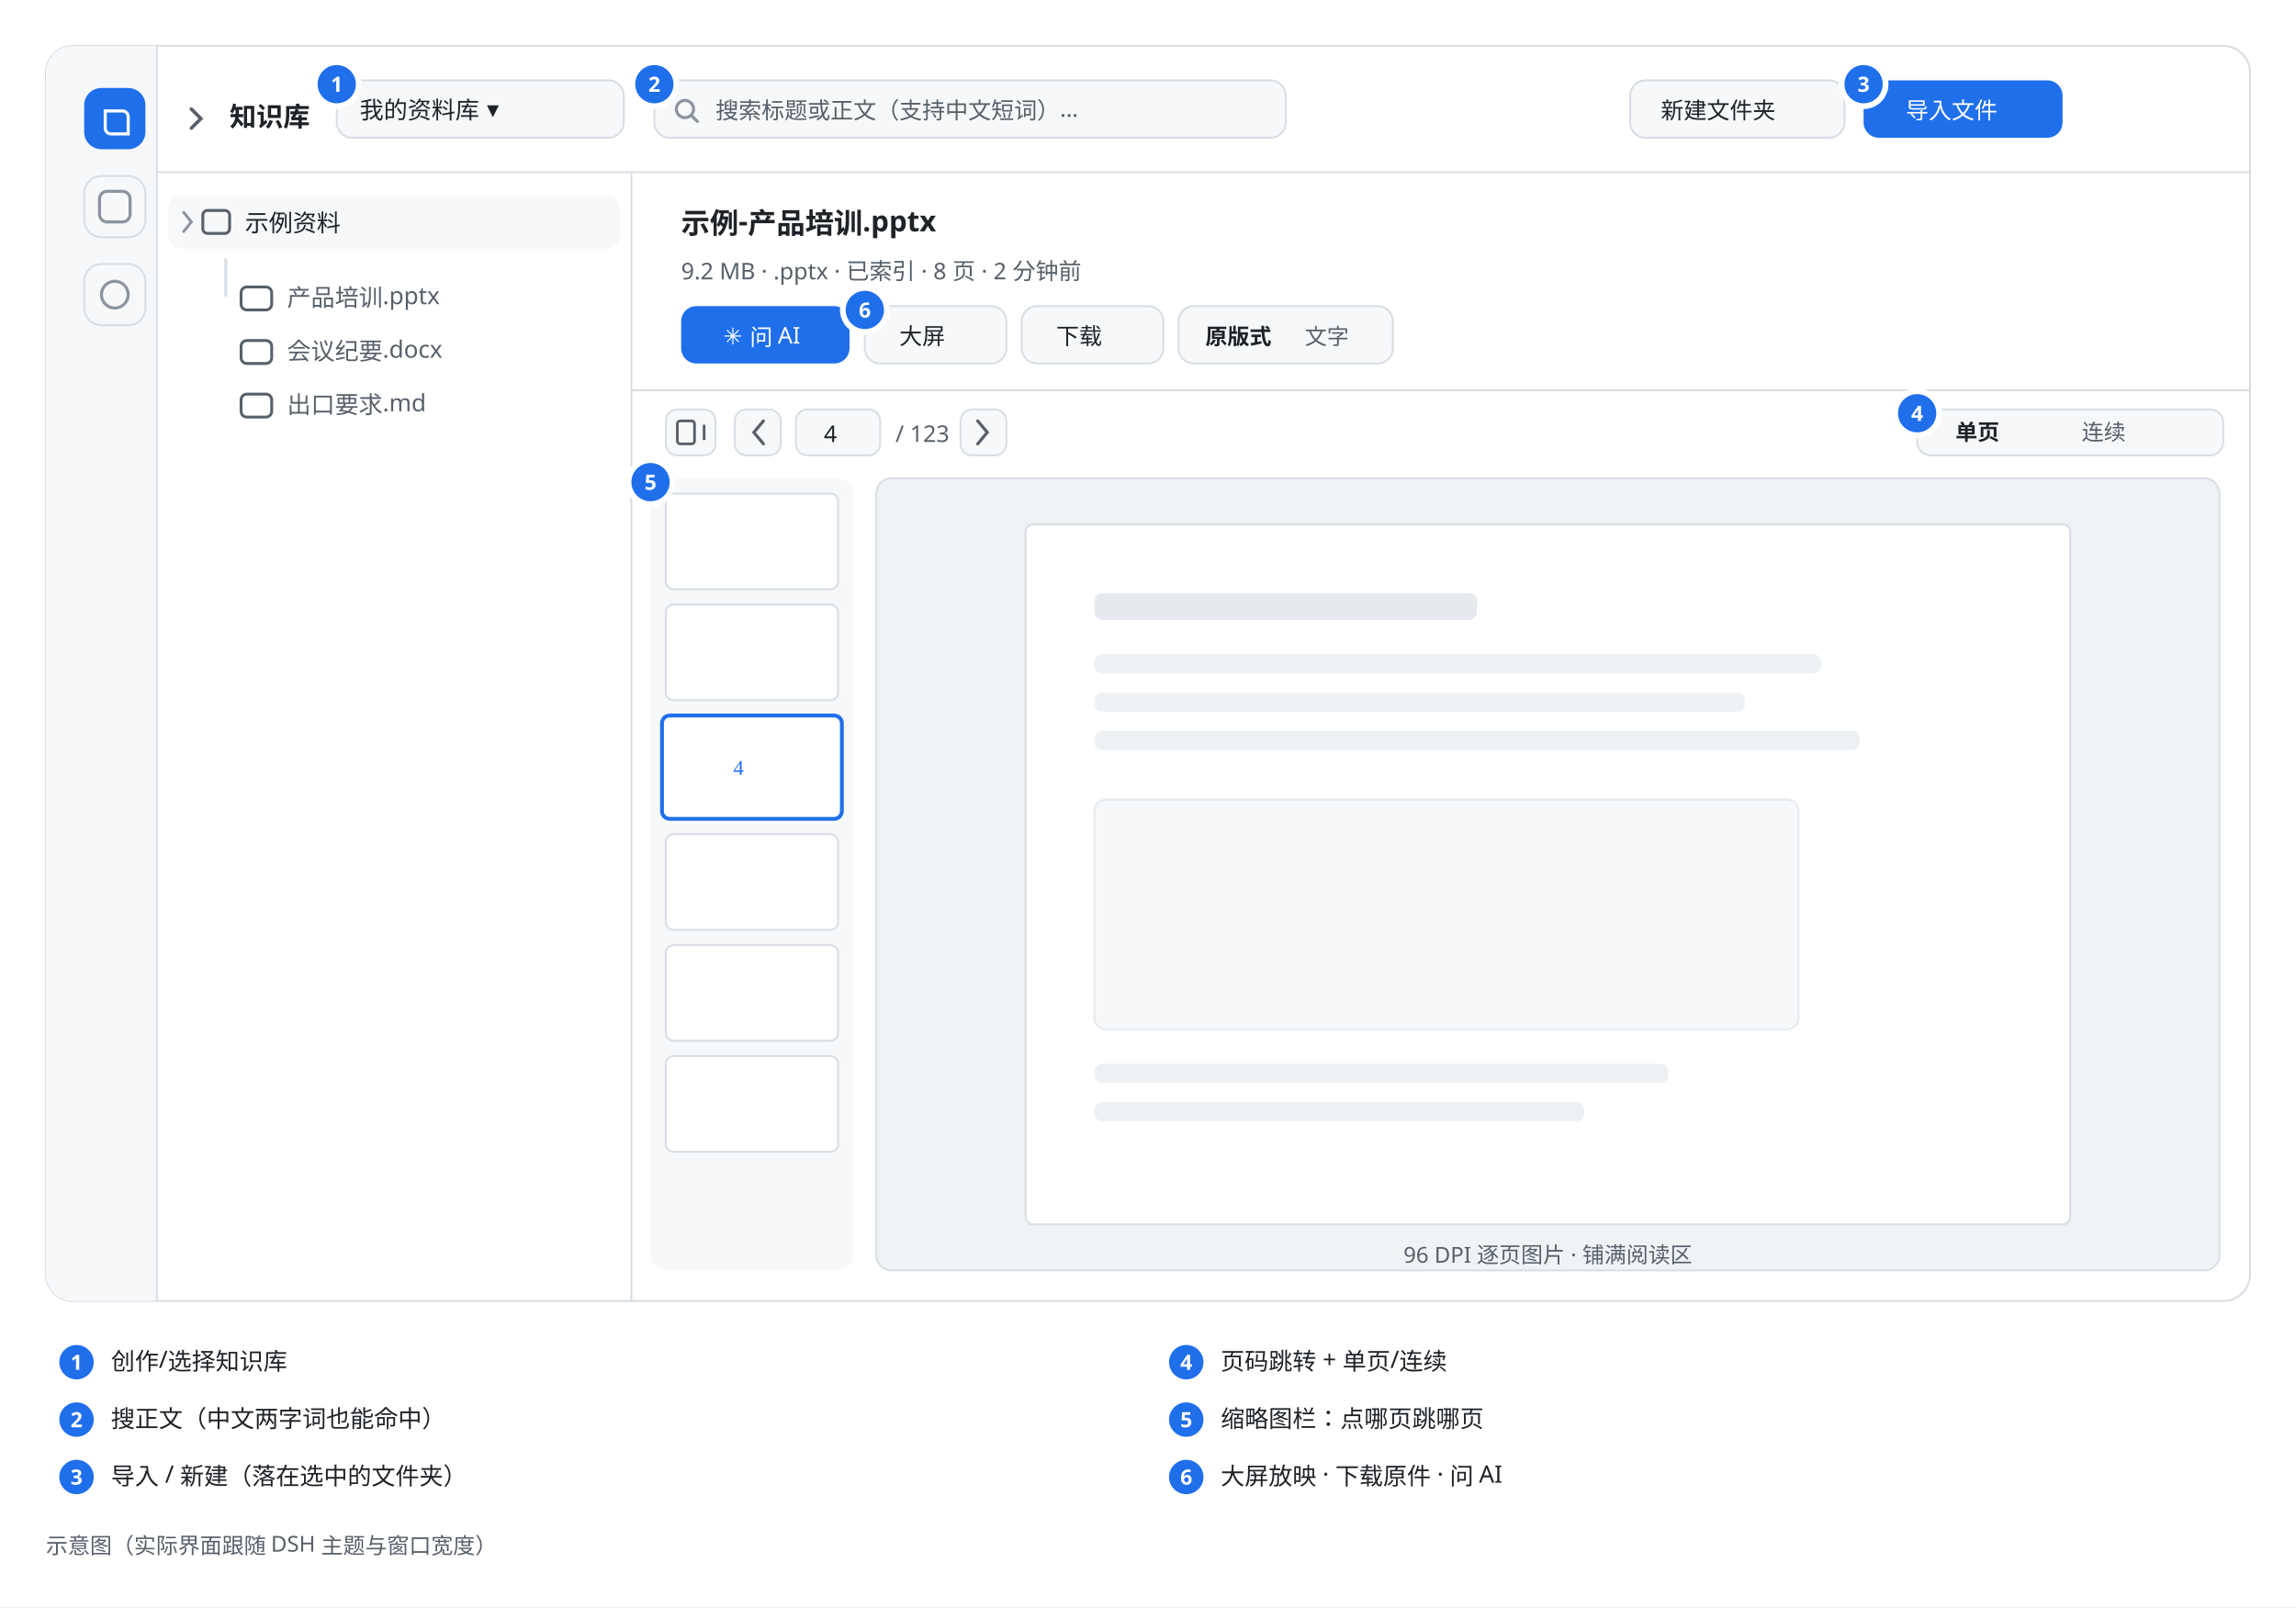
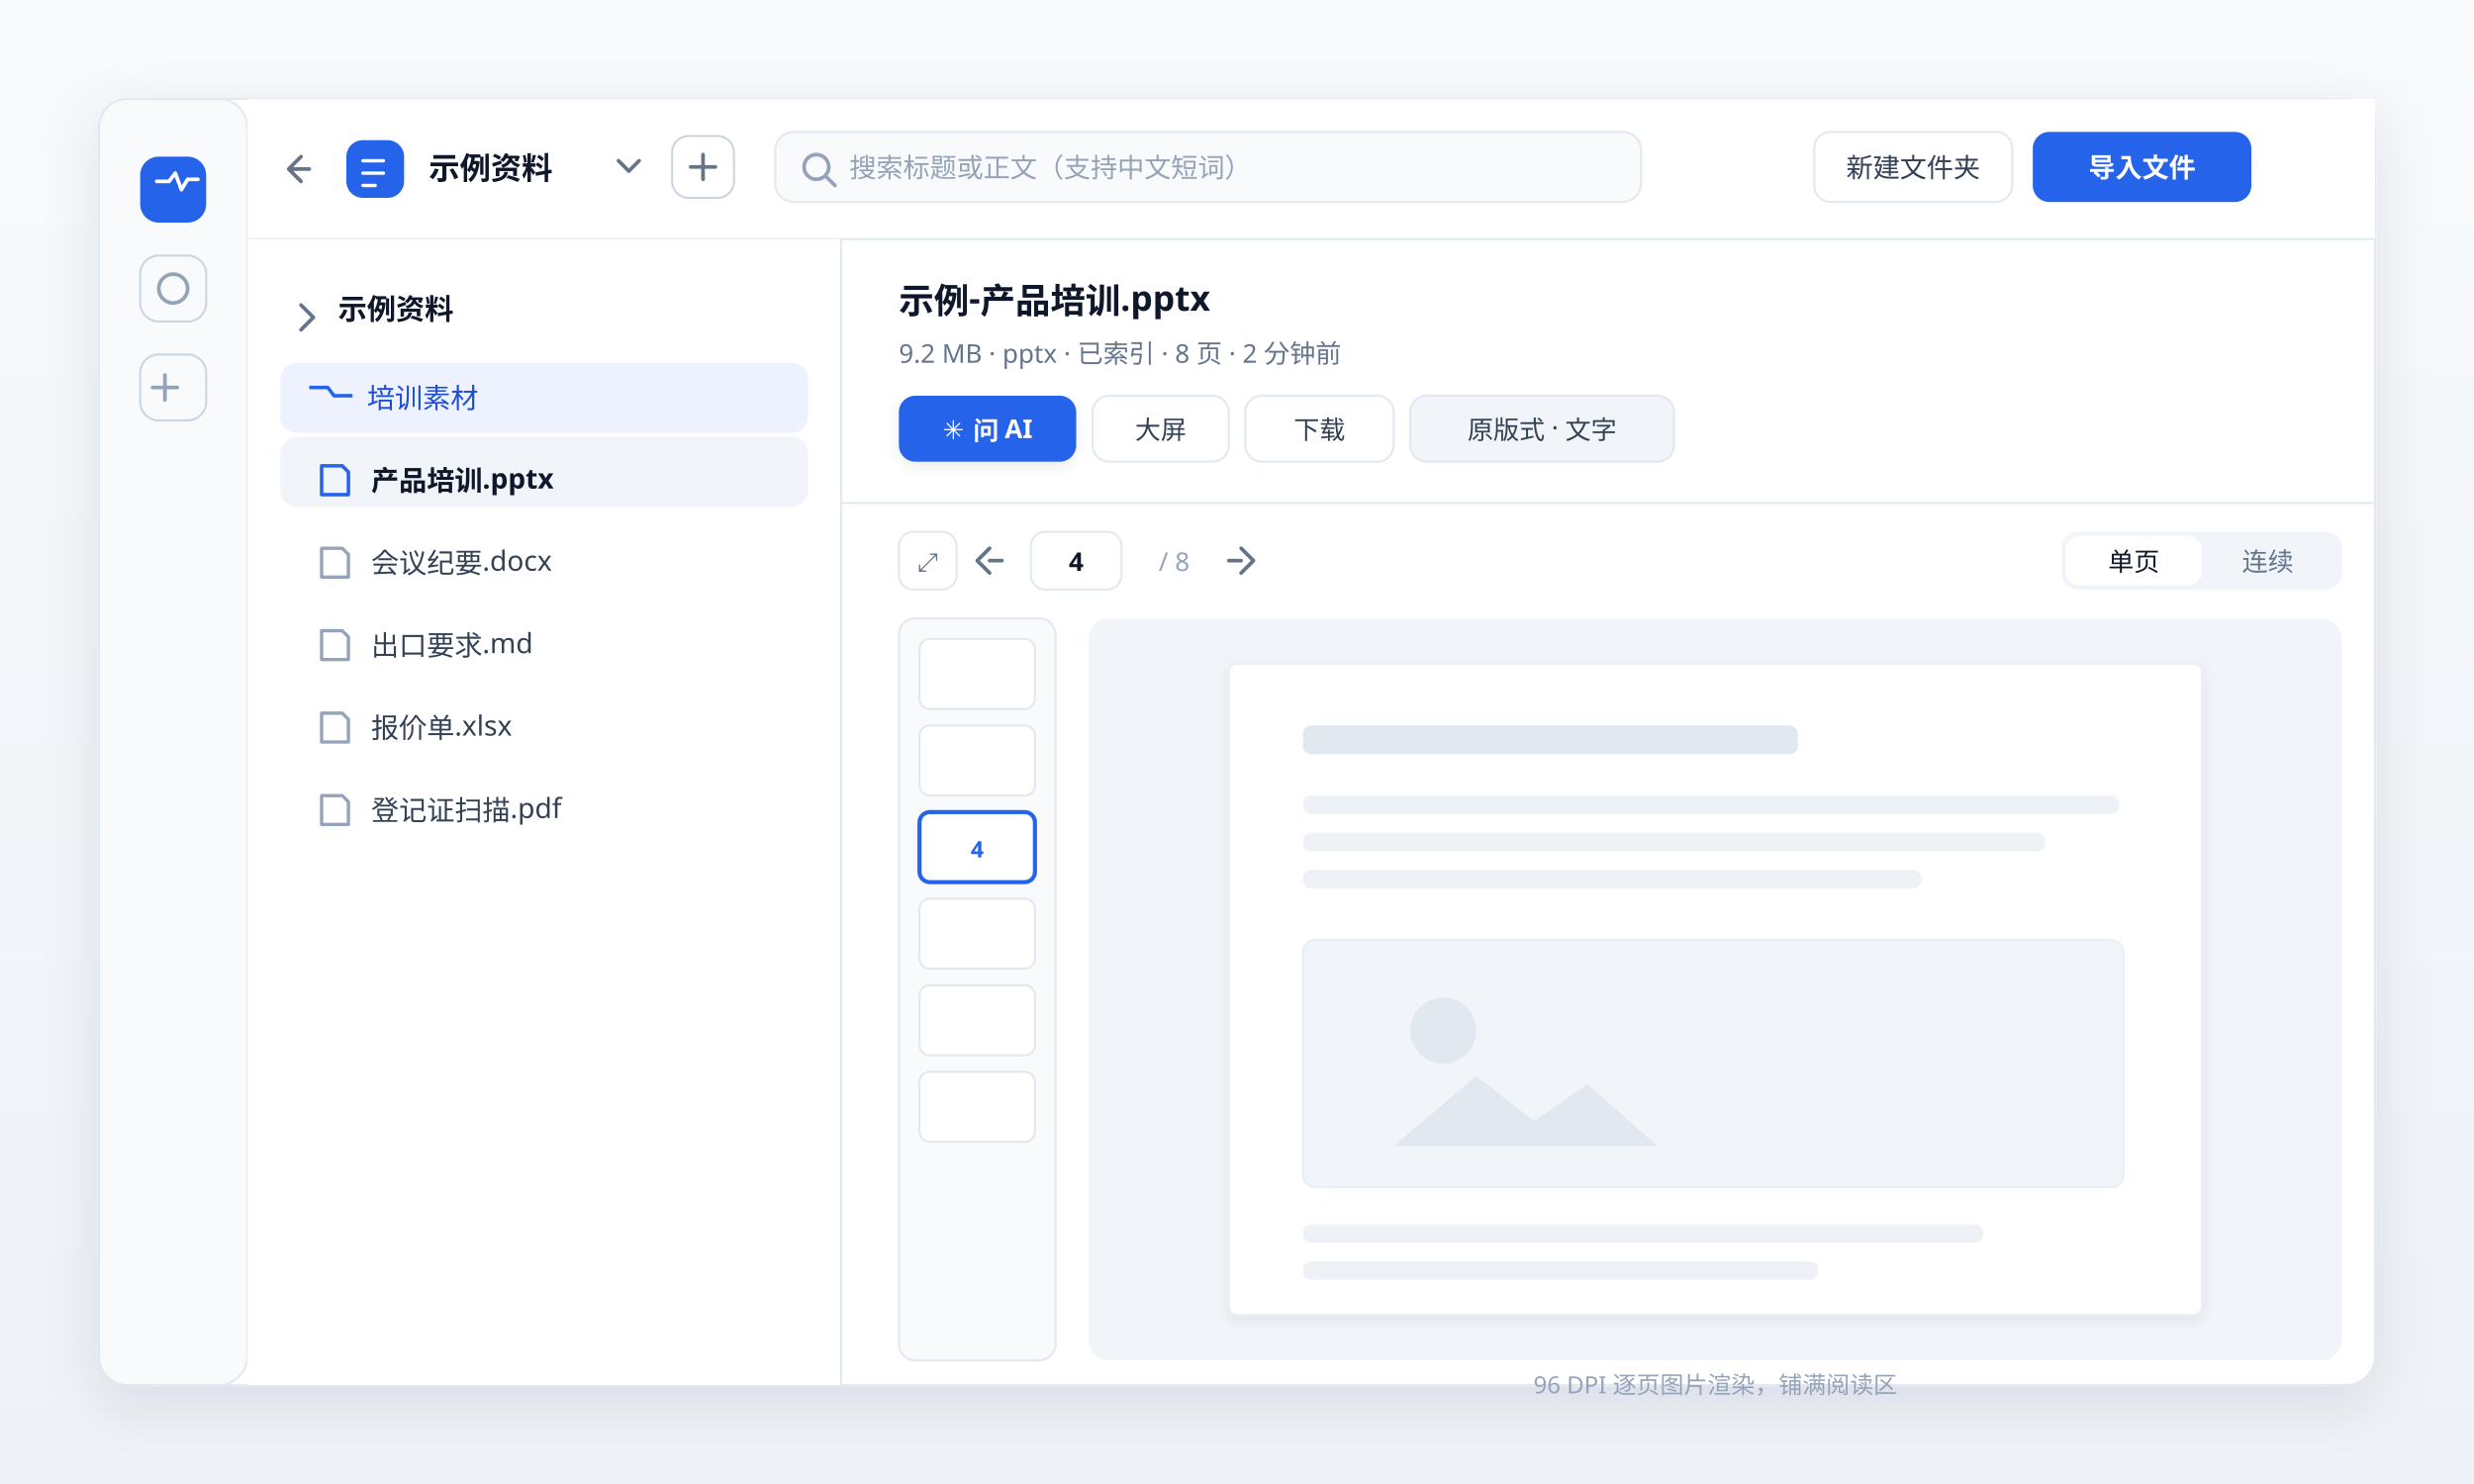
- <svg xmlns="http://www.w3.org/2000/svg" viewBox="0 0 1200 840" width="1200" height="840" role="img" aria-label="知识库面板示意图">
+ <svg xmlns="http://www.w3.org/2000/svg" width="1200" height="720" viewBox="0 0 1200 720" role="img" aria-label="知识库界面示例：左侧文件树、右侧原版式阅读器">
  <defs>
-     <style>
-       .bg{fill:#ffffff}
-       .surface{fill:#f6f8fa}
-       .stroke{stroke:#d8dee4}
-       .line{stroke:#d8dee4;stroke-width:1}
-       .txt{fill:#1f2328;font-family:"Segoe UI","Microsoft YaHei",system-ui,sans-serif}
-       .sub{fill:#57606a;font-family:"Segoe UI","Microsoft YaHei",system-ui,sans-serif}
-       .accent{fill:#1f6feb}
-       .accentStroke{stroke:#1f6feb}
-       .btnTxt{fill:#1f2328;font-family:"Segoe UI","Microsoft YaHei",system-ui,sans-serif;font-size:12px}
-       .btnTxtWhite{fill:#ffffff;font-family:"Segoe UI","Microsoft YaHei",system-ui,sans-serif;font-size:12px}
-       .callout{fill:#1f6feb}
-       .calloutTxt{fill:#ffffff;font-family:"Segoe UI",system-ui,sans-serif;font-size:11px;font-weight:600}
-     </style>
+     <linearGradient id="bg" x1="0" y1="0" x2="0" y2="1">
+       <stop offset="0" stop-color="#f8fafc" />
+       <stop offset="1" stop-color="#eef2f7" />
+     </linearGradient>
+     <filter id="shadow" x="-8%" y="-8%" width="116%" height="120%">
+       <feDropShadow dx="0" dy="8" stdDeviation="14" flood-color="#0f172a" flood-opacity="0.10" />
+     </filter>
+     <filter id="soft" x="-10%" y="-10%" width="120%" height="130%">
+       <feDropShadow dx="0" dy="2" stdDeviation="3" flood-color="#0f172a" flood-opacity="0.08" />
+     </filter>
  </defs>
-   <rect class="bg" x="0" y="0" width="1200" height="840" />
-   <rect class="bg stroke" x="24" y="24" width="1152" height="656" rx="14" />
-   <path class="surface" d="M38 24h44v656H38a14 14 0 0 1-14-14V38a14 14 0 0 1 14-14z" />
-   <line class="line" x1="82" y1="24" x2="82" y2="680" />
-   <rect class="accent" x="44" y="46" width="32" height="32" rx="9" />
-   <path d="M55 58h9a3 3 0 0 1 3 3v9h-9a3 3 0 0 1-3-3v-9z" fill="none" stroke="#ffffff" stroke-width="1.6" />
-   <rect class="surface stroke" x="44" y="92" width="32" height="32" rx="9" />
-   <rect x="52" y="100" width="16" height="16" rx="4" fill="none" stroke="#8c959f" stroke-width="1.6" />
-   <rect class="surface stroke" x="44" y="138" width="32" height="32" rx="9" />
-   <circle cx="60" cy="154" r="7" fill="none" stroke="#8c959f" stroke-width="1.6" />
-   <line class="line" x1="82" y1="90" x2="1176" y2="90" />
-   <path d="M100 57l5 5-5 5" fill="none" stroke="#57606a" stroke-width="1.8" stroke-linecap="round" />
-   <text class="txt" x="120" y="66" font-size="14" font-weight="600">知识库</text>
-   <rect class="surface stroke" x="176" y="42" width="150" height="30" rx="8" />
-   <text class="txt" x="188" y="62" font-size="12.5">我的资料库 ▾</text>
-   <rect class="surface stroke" x="342" y="42" width="330" height="30" rx="8" />
-   <circle cx="358" cy="57" r="4.5" fill="none" stroke="#8c959f" stroke-width="1.6" />
-   <line x1="361.5" y1="60.5" x2="364.5" y2="63.5" stroke="#8c959f" stroke-width="1.6" stroke-linecap="round" />
-   <text class="sub" x="374" y="62" font-size="12">搜索标题或正文（支持中文短词）…</text>
-   <rect class="surface stroke" x="852" y="42" width="112" height="30" rx="8" />
-   <text class="btnTxt" x="868" y="62">新建文件夹</text>
-   <rect class="accent" x="974" y="42" width="104" height="30" rx="8" />
-   <text class="btnTxtWhite" x="996" y="62">导入文件</text>
-   <line class="line" x1="330" y1="90" x2="330" y2="680" />
-   <rect x="88" y="102" width="236" height="28" rx="7" fill="#f6f8fa" />
-   <path d="M96 111l4 5-4 5" fill="none" stroke="#8c959f" stroke-width="1.5" stroke-linecap="round" />
-   <rect x="106" y="110" width="14" height="12" rx="2.5" fill="none" stroke="#57606a" stroke-width="1.5" />
-   <text class="txt" x="128" y="121" font-size="12.5">示例资料</text>
-   <path d="M118 135v20" stroke="#d8dee4" stroke-width="1.5" />
-   <rect x="126" y="150" width="16" height="12" rx="3" fill="none" stroke="#57606a" stroke-width="1.5" />
-   <text class="sub" x="150" y="160" font-size="12.5">产品培训.pptx</text>
-   <rect x="126" y="178" width="16" height="12" rx="3" fill="none" stroke="#57606a" stroke-width="1.5" />
-   <text class="sub" x="150" y="188" font-size="12.5">会议纪要.docx</text>
-   <rect x="126" y="206" width="16" height="12" rx="3" fill="none" stroke="#57606a" stroke-width="1.5" />
-   <text class="sub" x="150" y="216" font-size="12.5">出口要求.md</text>
-   <text class="txt" x="356" y="122" font-size="15" font-weight="600">示例-产品培训.pptx</text>
-   <text class="sub" x="356" y="146" font-size="12">9.2 MB · .pptx · 已索引 · 8 页 · 2 分钟前</text>
-   <rect class="accent" x="356" y="160" width="88" height="30" rx="8" />
-   <text class="btnTxtWhite" x="378" y="180">✳ 问 AI</text>
-   <rect class="surface stroke" x="452" y="160" width="74" height="30" rx="8" />
-   <text class="btnTxt" x="470" y="180">大屏</text>
-   <rect class="surface stroke" x="534" y="160" width="74" height="30" rx="8" />
-   <text class="btnTxt" x="552" y="180">下载</text>
-   <rect class="surface stroke" x="616" y="160" width="112" height="30" rx="8" />
-   <rect class="surface" x="619" y="163" width="52" height="24" rx="6" />
-   <text class="txt" x="630" y="180" font-size="11.5" font-weight="600">原版式</text>
-   <text class="sub" x="682" y="180" font-size="11.5">文字</text>
-   <line class="line" x1="330" y1="204" x2="1176" y2="204" />
-   <rect class="surface stroke" x="348" y="214" width="26" height="24" rx="6" />
-   <rect x="354" y="220" width="9" height="12" rx="1.5" fill="none" stroke="#57606a" stroke-width="1.4" />
-   <line x1="368" y1="222" x2="368" y2="230" stroke="#57606a" stroke-width="1.4" />
-   <rect class="surface stroke" x="384" y="214" width="24" height="24" rx="6" />
-   <path d="M399 220l-5 6 5 6" fill="none" stroke="#57606a" stroke-width="1.6" stroke-linecap="round" />
-   <rect class="surface stroke" x="416" y="214" width="44" height="24" rx="6" />
-   <text class="txt" x="434" y="231" font-size="12" text-anchor="middle">4</text>
-   <text class="sub" x="468" y="231" font-size="12">/ 123</text>
-   <rect class="surface stroke" x="502" y="214" width="24" height="24" rx="6" />
-   <path d="M511 220l5 6-5 6" fill="none" stroke="#57606a" stroke-width="1.6" stroke-linecap="round" />
-   <rect class="surface stroke" x="1002" y="214" width="160" height="24" rx="7" />
-   <rect class="surface" x="1004" y="216" width="70" height="20" rx="5" />
-   <text class="txt" x="1022" y="230" font-size="11.5" font-weight="600">单页</text>
-   <text class="sub" x="1088" y="230" font-size="11.5">连续</text>
-   <rect class="surface" x="340" y="250" width="106" height="414" rx="8" />
-   <rect x="348" y="258" width="90" height="50" rx="4" fill="#ffffff" stroke="#d8dee4" />
-   <rect x="348" y="316" width="90" height="50" rx="4" fill="#ffffff" stroke="#d8dee4" />
-   <rect x="346" y="374" width="94" height="54" rx="4" fill="#ffffff" stroke="#1f6feb" stroke-width="2" />
-   <text class="accent" x="386" y="405" font-size="11" text-anchor="middle">4</text>
-   <rect x="348" y="436" width="90" height="50" rx="4" fill="#ffffff" stroke="#d8dee4" />
-   <rect x="348" y="494" width="90" height="50" rx="4" fill="#ffffff" stroke="#d8dee4" />
-   <rect x="348" y="552" width="90" height="50" rx="4" fill="#ffffff" stroke="#d8dee4" />
-   <rect x="458" y="250" width="702" height="414" rx="8" fill="#f0f3f6" stroke="#d8dee4" />
-   <rect x="536" y="274" width="546" height="366" rx="4" fill="#ffffff" stroke="#d8dee4" />
-   <rect x="572" y="310" width="200" height="14" rx="4" fill="#e6eaef" />
-   <rect x="572" y="342" width="380" height="10" rx="4" fill="#eef1f4" />
-   <rect x="572" y="362" width="340" height="10" rx="4" fill="#eef1f4" />
-   <rect x="572" y="382" width="400" height="10" rx="4" fill="#eef1f4" />
-   <rect x="572" y="418" width="368" height="120" rx="6" fill="#f6f8fa" stroke="#e6eaef" />
-   <rect x="572" y="556" width="300" height="10" rx="4" fill="#eef1f4" />
-   <rect x="572" y="576" width="256" height="10" rx="4" fill="#eef1f4" />
-   <text class="sub" x="809" y="660" font-size="11.5" text-anchor="middle">96 DPI 逐页图片 · 铺满阅读区</text>
-   <g>
-     <circle cx="176" cy="44" r="13" fill="#ffffff" />
-     <circle class="callout" cx="176" cy="44" r="10" />
-     <text class="calloutTxt" x="176" y="48" text-anchor="middle">1</text>
-     <circle cx="342" cy="44" r="13" fill="#ffffff" />
-     <circle class="callout" cx="342" cy="44" r="10" />
-     <text class="calloutTxt" x="342" y="48" text-anchor="middle">2</text>
-     <circle cx="974" cy="44" r="13" fill="#ffffff" />
-     <circle class="callout" cx="974" cy="44" r="10" />
-     <text class="calloutTxt" x="974" y="48" text-anchor="middle">3</text>
-     <circle cx="1002" cy="216" r="13" fill="#ffffff" />
-     <circle class="callout" cx="1002" cy="216" r="10" />
-     <text class="calloutTxt" x="1002" y="220" text-anchor="middle">4</text>
-     <circle cx="340" cy="252" r="13" fill="#ffffff" />
-     <circle class="callout" cx="340" cy="252" r="10" />
-     <text class="calloutTxt" x="340" y="256" text-anchor="middle">5</text>
-     <circle cx="452" cy="162" r="13" fill="#ffffff" />
-     <circle class="callout" cx="452" cy="162" r="10" />
-     <text class="calloutTxt" x="452" y="166" text-anchor="middle">6</text>
+   <rect width="1200" height="720" fill="url(#bg)" />
+   <g filter="url(#shadow)">
+     <rect x="48" y="48" width="1104" height="624" rx="14" fill="#ffffff" stroke="#e2e8f0" />
  </g>
-   <g font-size="12.5">
-     <circle class="callout" cx="40" cy="712" r="9" />
-     <text class="calloutTxt" x="40" y="716" text-anchor="middle">1</text>
-     <text class="txt" x="58" y="716">创作/选择知识库</text>
-     <circle class="callout" cx="40" cy="742" r="9" />
-     <text class="calloutTxt" x="40" y="746" text-anchor="middle">2</text>
-     <text class="txt" x="58" y="746">搜正文（中文两字词也能命中）</text>
-     <circle class="callout" cx="40" cy="772" r="9" />
-     <text class="calloutTxt" x="40" y="776" text-anchor="middle">3</text>
-     <text class="txt" x="58" y="776">导入 / 新建（落在选中的文件夹）</text>
-     <circle class="callout" cx="620" cy="712" r="9" />
-     <text class="calloutTxt" x="620" y="716" text-anchor="middle">4</text>
-     <text class="txt" x="638" y="716">页码跳转 + 单页/连续</text>
-     <circle class="callout" cx="620" cy="742" r="9" />
-     <text class="calloutTxt" x="620" y="746" text-anchor="middle">5</text>
-     <text class="txt" x="638" y="746">缩略图栏：点哪页跳哪页</text>
-     <circle class="callout" cx="620" cy="772" r="9" />
-     <text class="calloutTxt" x="620" y="776" text-anchor="middle">6</text>
-     <text class="txt" x="638" y="776">大屏放映 · 下载原件 · 问 AI</text>
+   <rect x="48" y="48" width="72" height="624" rx="14" fill="#f8fafc" stroke="#e2e8f0" />
+   <rect x="68" y="76" width="32" height="32" rx="9" fill="#2563eb" />
+   <path d="M76 88h6l3-4 3 8 3-5h5" fill="none" stroke="#ffffff" stroke-width="1.8" stroke-linecap="round" stroke-linejoin="round" />
+   <rect x="68" y="124" width="32" height="32" rx="9" fill="none" stroke="#cbd5e1" />
+   <circle cx="84" cy="140" r="7" fill="none" stroke="#94a3b8" stroke-width="1.8" />
+   <rect x="68" y="172" width="32" height="32" rx="9" fill="none" stroke="#cbd5e1" />
+   <path d="M80 182v12M74 188h12" stroke="#94a3b8" stroke-width="1.8" stroke-linecap="round" />
+   <rect x="120" y="48" width="1032" height="68" rx="0" fill="#ffffff" />
+   <path d="M120 116h1032" stroke="#e2e8f0" />
+   <path d="M150 82l-8 0M146 76l-6 6 6 6" stroke="#64748b" stroke-width="1.8" fill="none" stroke-linecap="round" stroke-linejoin="round" />
+   <rect x="168" y="68" width="28" height="28" rx="8" fill="#2563eb" />
+   <path d="M176 78h10M176 84h10M176 90h6" stroke="#ffffff" stroke-width="1.6" stroke-linecap="round" />
+   <text x="208" y="87" font-family="Segoe UI, Microsoft YaHei, sans-serif" font-size="15" font-weight="600" fill="#0f172a">示例资料</text>
+   <path d="M300 78l5 5 5-5" stroke="#64748b" stroke-width="1.8" fill="none" stroke-linecap="round" stroke-linejoin="round" />
+   <rect x="326" y="66" width="30" height="30" rx="8" fill="none" stroke="#cbd5e1" />
+   <path d="M341 75v12M335 81h12" stroke="#64748b" stroke-width="1.8" stroke-linecap="round" />
+   <rect x="376" y="64" width="420" height="34" rx="9" fill="#f8fafc" stroke="#e2e8f0" />
+   <circle cx="396" cy="81" r="6" fill="none" stroke="#94a3b8" stroke-width="1.8" />
+   <path d="M401 86l4 4" stroke="#94a3b8" stroke-width="1.8" stroke-linecap="round" />
+   <text x="412" y="86" font-family="Segoe UI, Microsoft YaHei, sans-serif" font-size="13" fill="#94a3b8">搜索标题或正文（支持中文短词）</text>
+   <rect x="880" y="64" width="96" height="34" rx="8" fill="#ffffff" stroke="#e2e8f0" />
+   <text x="928" y="86" text-anchor="middle" font-family="Segoe UI, Microsoft YaHei, sans-serif" font-size="13" fill="#334155">新建文件夹</text>
+   <rect x="986" y="64" width="106" height="34" rx="8" fill="#2563eb" />
+   <text x="1039" y="86" text-anchor="middle" font-family="Segoe UI, Microsoft YaHei, sans-serif" font-size="13" font-weight="600" fill="#ffffff">导入文件</text>
+   <rect x="120" y="116" width="288" height="556" fill="#ffffff" />
+   <path d="M408 116v556" stroke="#e2e8f0" />
+   <path d="M146 148l6 6-6 6" stroke="#64748b" stroke-width="1.8" fill="none" stroke-linecap="round" stroke-linejoin="round" />
+   <path d="M166 156l6-6M172 156l-6-6" stroke="#94a3b8" stroke-width="1.6" stroke-linecap="round" opacity="0" />
+   <text x="164" y="155" font-family="Segoe UI, Microsoft YaHei, sans-serif" font-size="14" font-weight="600" fill="#0f172a">示例资料</text>
+   <rect x="136" y="176" width="256" height="34" rx="8" fill="#eef2ff" />
+   <path d="M150 188h9l3 4h9" fill="none" stroke="#2563eb" stroke-width="1.7" stroke-linejoin="round" />
+   <text x="178" y="198" font-family="Segoe UI, Microsoft YaHei, sans-serif" font-size="13.5" fill="#1d4ed8">培训素材</text>
+   <g font-family="Segoe UI, Microsoft YaHei, sans-serif" font-size="13.5" fill="#334155">
+     <path d="M156 226h10l3 3v11h-13z" fill="none" stroke="#94a3b8" stroke-width="1.6" stroke-linejoin="round" />
+     <text x="180" y="238">产品培训.pptx</text>
+     <path d="M156 266h10l3 3v11h-13z" fill="none" stroke="#94a3b8" stroke-width="1.6" stroke-linejoin="round" />
+     <text x="180" y="278">会议纪要.docx</text>
+     <path d="M156 306h10l3 3v11h-13z" fill="none" stroke="#94a3b8" stroke-width="1.6" stroke-linejoin="round" />
+     <text x="180" y="318">出口要求.md</text>
+     <path d="M156 346h10l3 3v11h-13z" fill="none" stroke="#94a3b8" stroke-width="1.6" stroke-linejoin="round" />
+     <text x="180" y="358">报价单.xlsx</text>
+     <path d="M156 386h10l3 3v11h-13z" fill="none" stroke="#94a3b8" stroke-width="1.6" stroke-linejoin="round" />
+     <text x="180" y="398">登记证扫描.pdf</text>
  </g>
-   <text class="sub" x="24" y="812" font-size="11.5">示意图（实际界面跟随 DSH 主题与窗口宽度）</text>
+   <rect x="136" y="212" width="256" height="34" rx="8" fill="#f1f5f9" />
+   <path d="M156 226h10l3 3v11h-13z" fill="none" stroke="#2563eb" stroke-width="1.7" stroke-linejoin="round" />
+   <text x="180" y="238" font-family="Segoe UI, Microsoft YaHei, sans-serif" font-size="13.5" font-weight="600" fill="#0f172a">产品培训.pptx</text>
+   <text x="436" y="152" font-family="Segoe UI, Microsoft YaHei, sans-serif" font-size="17" font-weight="600" fill="#0f172a">示例-产品培训.pptx</text>
+   <text x="436" y="176" font-family="Segoe UI, Microsoft YaHei, sans-serif" font-size="12.5" fill="#64748b">9.2 MB · pptx · 已索引 · 8 页 · 2 分钟前</text>
+   <g filter="url(#soft)">
+     <rect x="436" y="192" width="86" height="32" rx="8" fill="#2563eb" />
+   </g>
+   <text x="479" y="213" text-anchor="middle" font-family="Segoe UI, Microsoft YaHei, sans-serif" font-size="12.5" font-weight="600" fill="#ffffff">✳ 问 AI</text>
+   <rect x="530" y="192" width="66" height="32" rx="8" fill="#ffffff" stroke="#e2e8f0" />
+   <text x="563" y="213" text-anchor="middle" font-family="Segoe UI, Microsoft YaHei, sans-serif" font-size="12.5" fill="#334155">大屏</text>
+   <rect x="604" y="192" width="72" height="32" rx="8" fill="#ffffff" stroke="#e2e8f0" />
+   <text x="640" y="213" text-anchor="middle" font-family="Segoe UI, Microsoft YaHei, sans-serif" font-size="12.5" fill="#334155">下载</text>
+   <rect x="684" y="192" width="128" height="32" rx="8" fill="#f1f5f9" stroke="#e2e8f0" />
+   <text x="748" y="213" text-anchor="middle" font-family="Segoe UI, Microsoft YaHei, sans-serif" font-size="12.5" fill="#334155">原版式 · 文字</text>
+   <path d="M408 244h744" stroke="#e2e8f0" />
+   <g font-family="Segoe UI, Microsoft YaHei, sans-serif" font-size="12.5">
+     <rect x="436" y="258" width="28" height="28" rx="7" fill="#ffffff" stroke="#e2e8f0" />
+     <text x="450" y="277" text-anchor="middle" fill="#64748b">⤢</text>
+     <path d="M486 272l-6 0M480 266l-6 6 6 6" stroke="#64748b" stroke-width="1.8" fill="none" stroke-linecap="round" stroke-linejoin="round" />
+     <rect x="500" y="258" width="44" height="28" rx="7" fill="#ffffff" stroke="#e2e8f0" />
+     <text x="522" y="277" text-anchor="middle" fill="#0f172a" font-weight="600">4</text>
+     <text x="562" y="277" fill="#94a3b8">/ 8</text>
+     <path d="M596 272l6 0M602 266l6 6-6 6" stroke="#64748b" stroke-width="1.8" fill="none" stroke-linecap="round" stroke-linejoin="round" />
+     <rect x="1000" y="258" width="136" height="28" rx="8" fill="#f1f5f9" />
+     <rect x="1002" y="260" width="66" height="24" rx="7" fill="#ffffff" />
+     <text x="1035" y="277" text-anchor="middle" fill="#0f172a">单页</text>
+     <text x="1100" y="277" text-anchor="middle" fill="#64748b">连续</text>
+   </g>
+   <rect x="436" y="300" width="76" height="360" rx="8" fill="#f8fafc" stroke="#e2e8f0" />
+   <g fill="#ffffff" stroke="#e2e8f0">
+     <rect x="446" y="310" width="56" height="34" rx="5" />
+     <rect x="446" y="352" width="56" height="34" rx="5" />
+     <rect x="446" y="436" width="56" height="34" rx="5" />
+     <rect x="446" y="478" width="56" height="34" rx="5" />
+     <rect x="446" y="520" width="56" height="34" rx="5" />
+   </g>
+   <rect x="446" y="394" width="56" height="34" rx="5" fill="#ffffff" stroke="#2563eb" stroke-width="2" />
+   <text x="474" y="416" text-anchor="middle" font-family="Segoe UI, Microsoft YaHei, sans-serif" font-size="11" fill="#2563eb" font-weight="600">4</text>
+   <rect x="528" y="300" width="608" height="360" rx="10" fill="#f1f5f9" />
+   <g filter="url(#soft)">
+     <rect x="596" y="322" width="472" height="316" rx="4" fill="#ffffff" stroke="#e8eef5" />
+   </g>
+   <rect x="632" y="352" width="240" height="14" rx="4" fill="#e2e8f0" />
+   <rect x="632" y="386" width="396" height="9" rx="4" fill="#eef2f7" />
+   <rect x="632" y="404" width="360" height="9" rx="4" fill="#eef2f7" />
+   <rect x="632" y="422" width="300" height="9" rx="4" fill="#eef2f7" />
+   <rect x="632" y="456" width="398" height="120" rx="6" fill="#f1f5f9" stroke="#e8eef5" />
+   <circle cx="700" cy="500" r="16" fill="#e2e8f0" />
+   <path d="M676 556l40-34 28 22 26-18 34 30z" fill="#e2e8f0" />
+   <rect x="632" y="594" width="330" height="9" rx="4" fill="#eef2f7" />
+   <rect x="632" y="612" width="250" height="9" rx="4" fill="#eef2f7" />
+   <text x="832" y="676" text-anchor="middle" font-family="Segoe UI, Microsoft YaHei, sans-serif" font-size="11.5" fill="#94a3b8">96 DPI 逐页图片渲染，铺满阅读区</text>
</svg>
